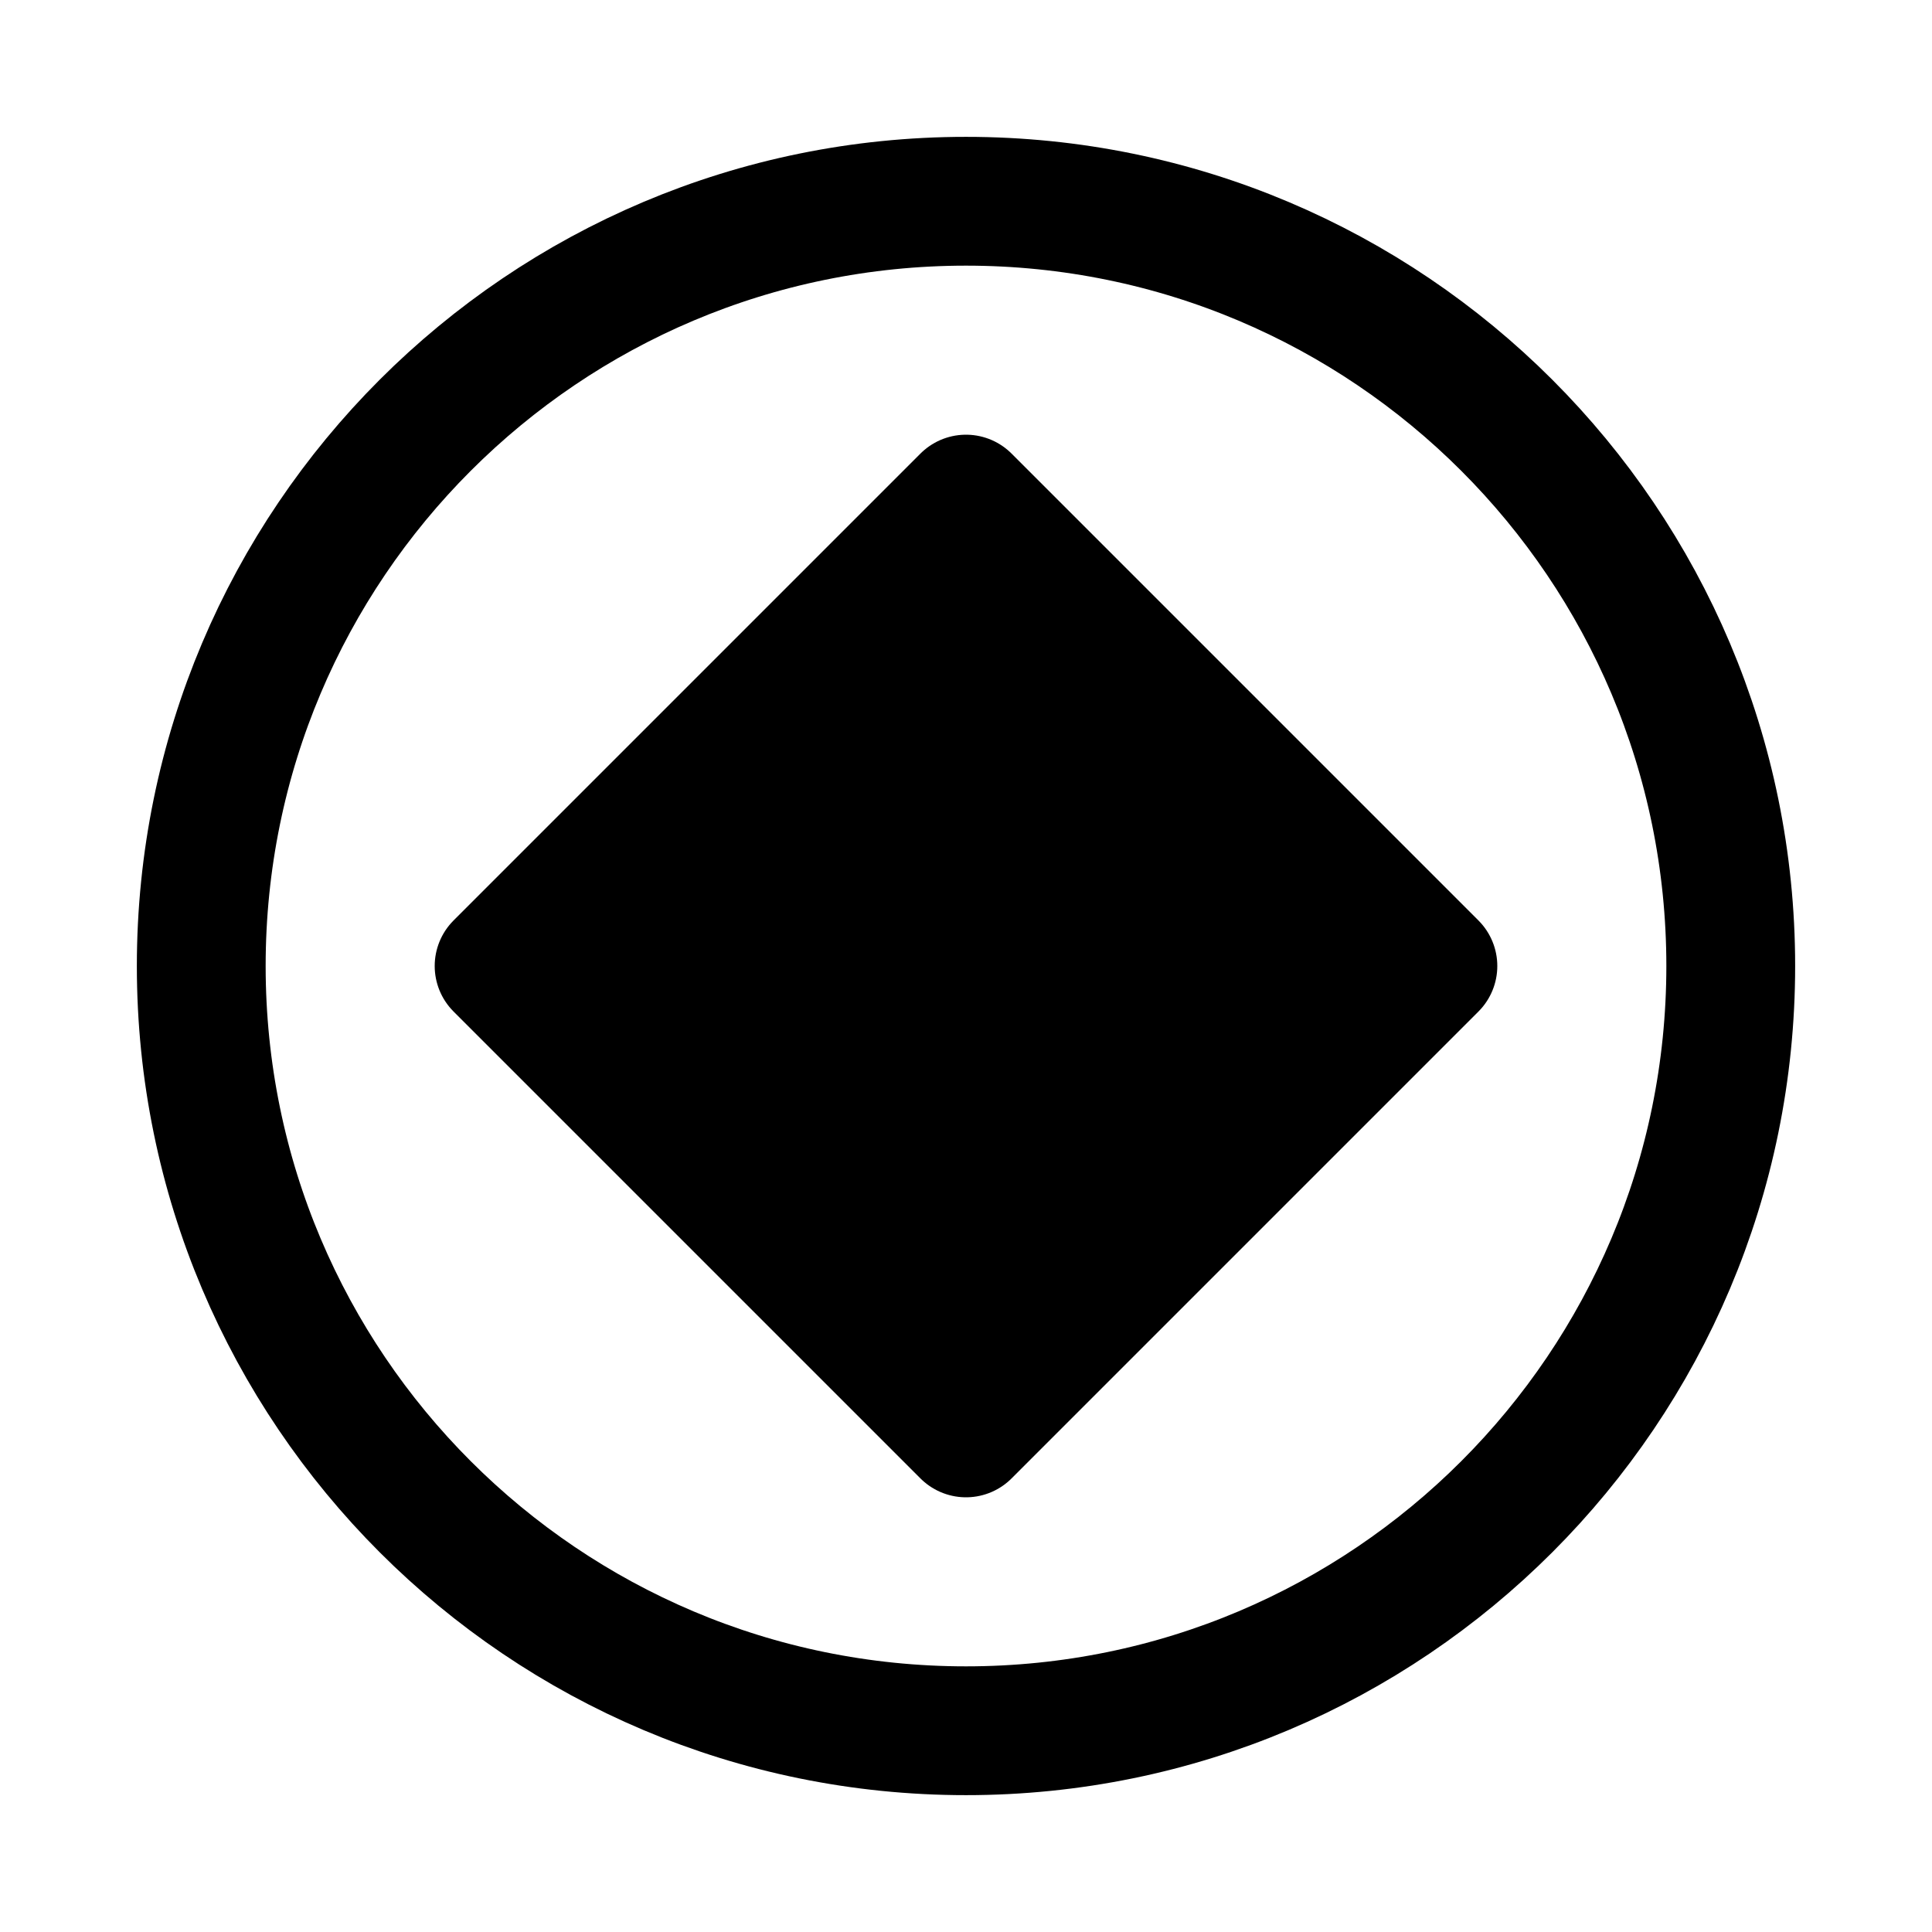
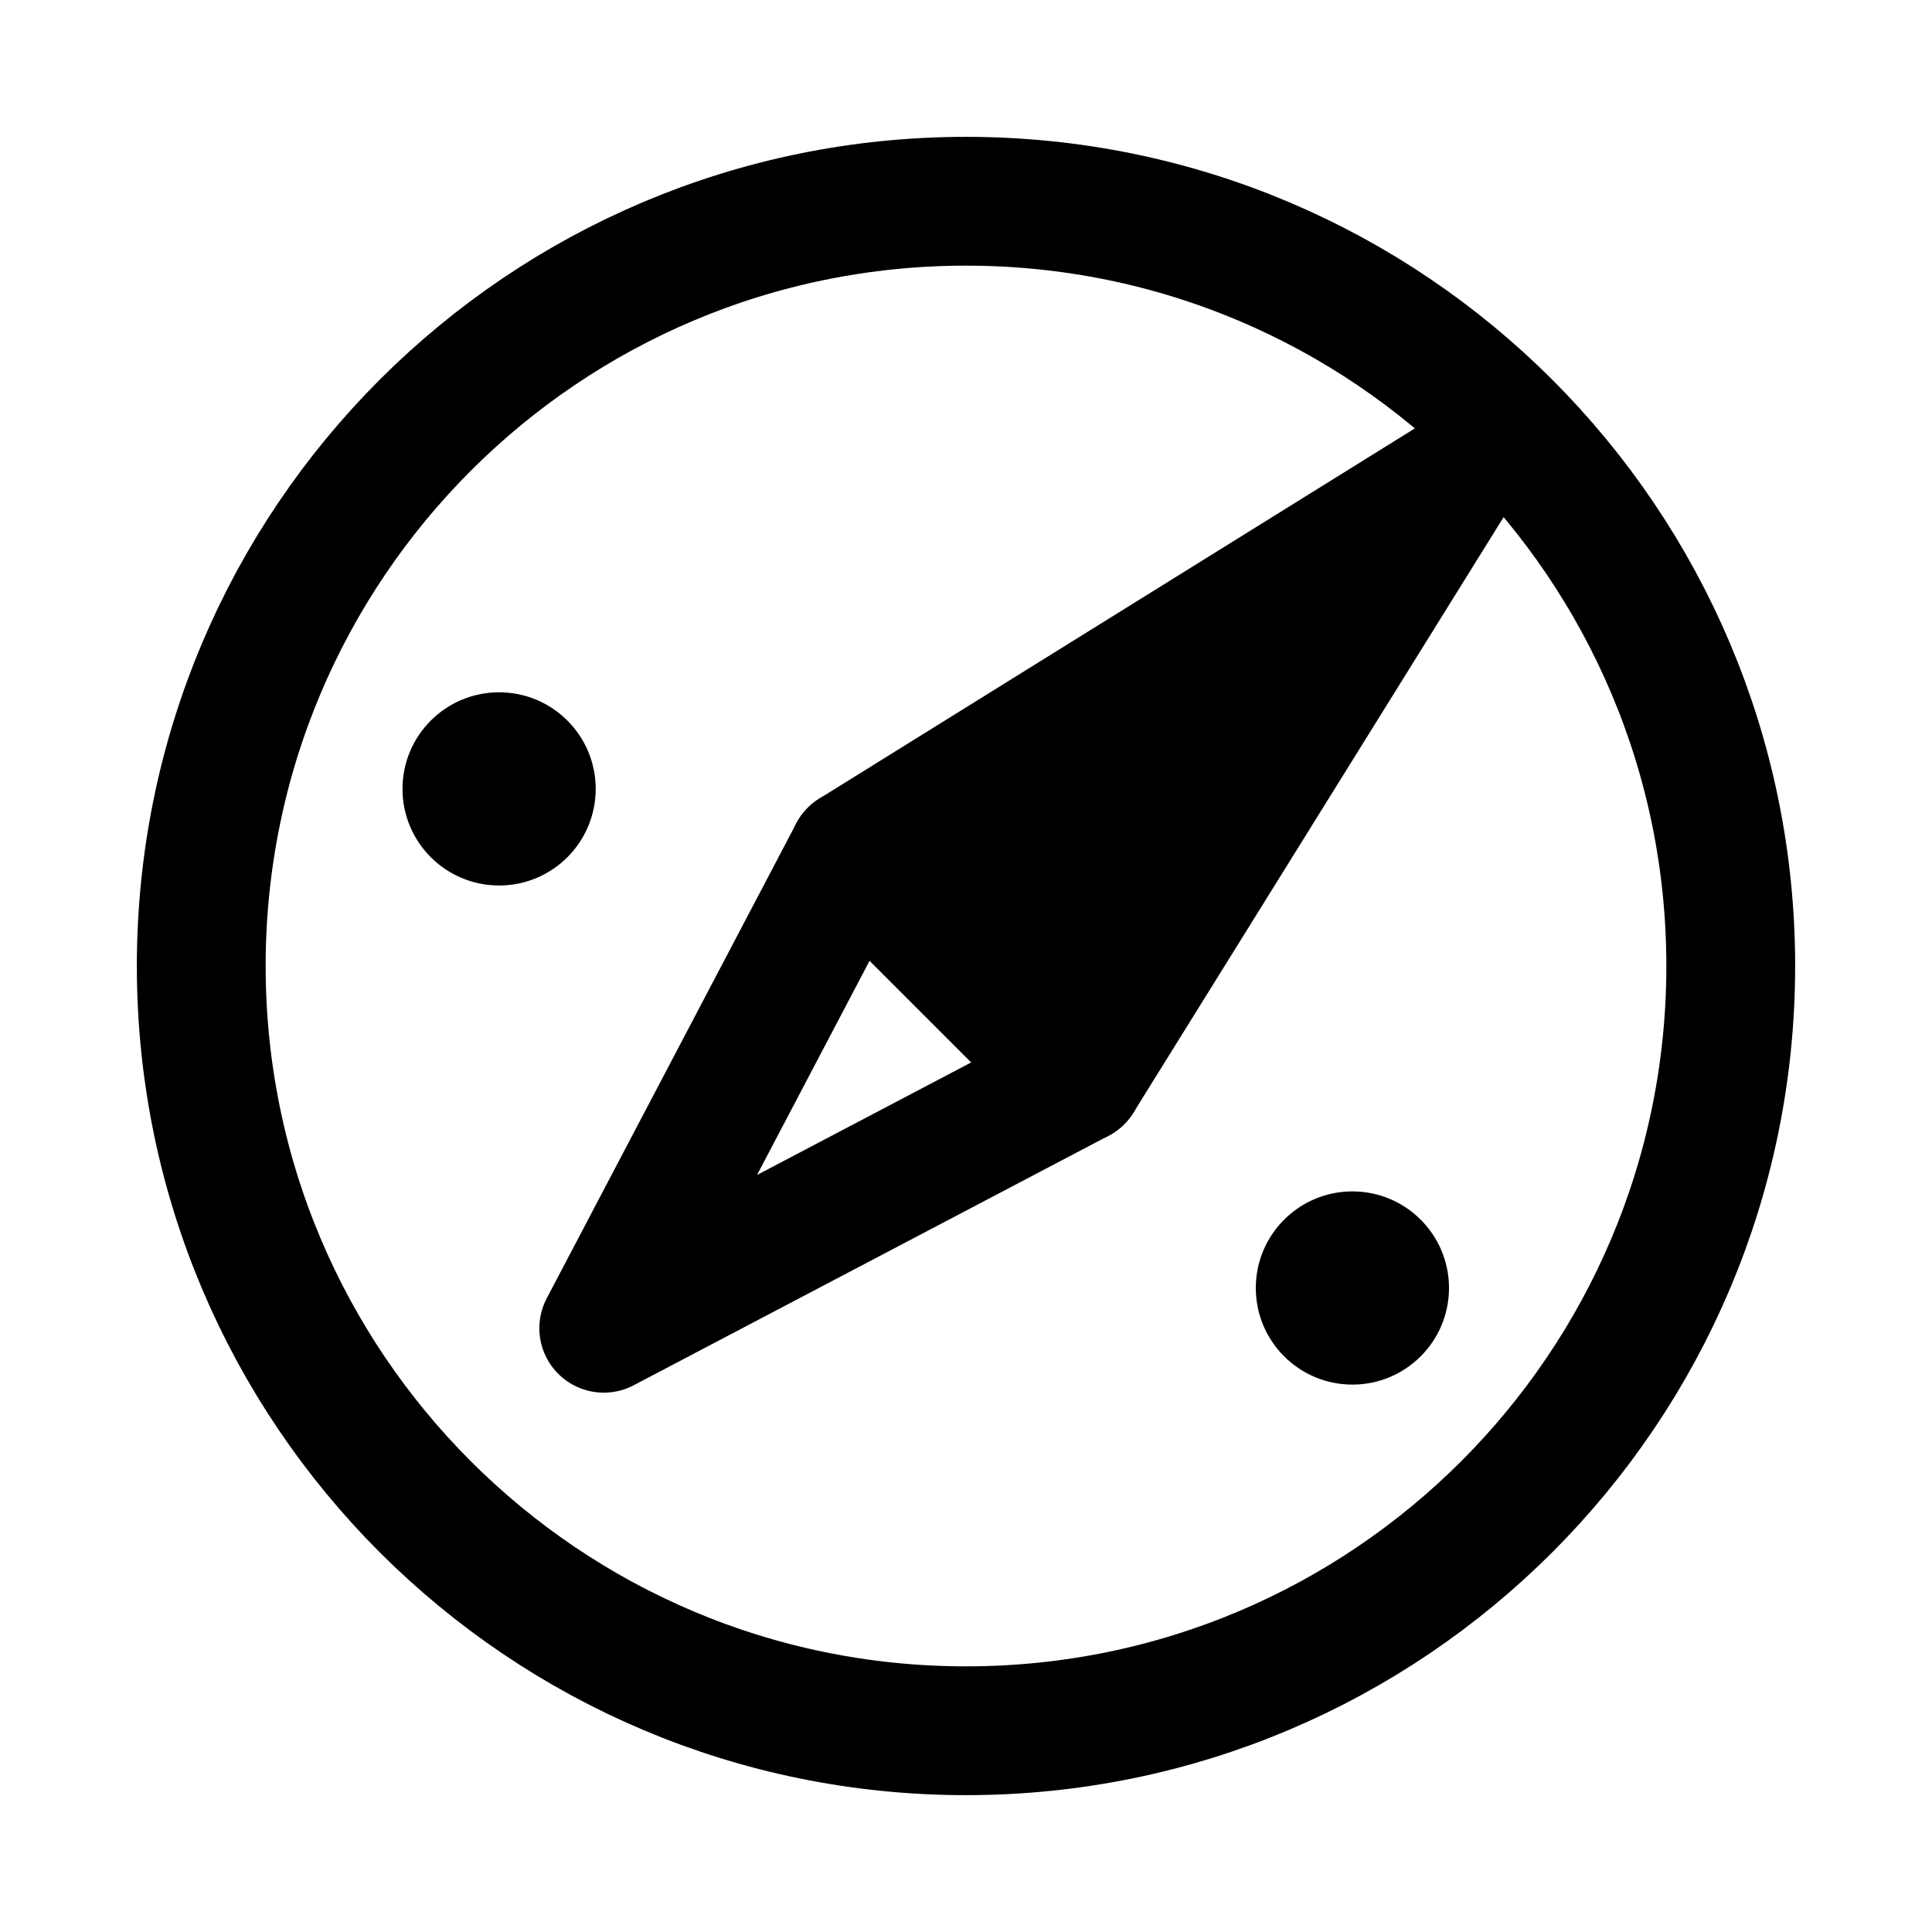
<svg xmlns="http://www.w3.org/2000/svg" width="24" height="24" viewBox="0 0 24 24" fill="none" stroke="currentColor" stroke-width="1.6" stroke-linejoin="round">
  <circle cx="12" cy="12" r="9.5" />
-   <path d="M12 6.2 17.8 12 12 17.8 6.2 12z" fill="currentColor" />
+   <path d="M18 6l-4.6 7.4L10.6 10.6z" fill="currentColor" />
+   <path d="M7.5 16.5l3.1-5.9 2.8 2.8z" />
+   <circle cx="6.2" cy="9.8" r="1.2" fill="currentColor" stroke="none" />
+   <circle cx="16.8" cy="16" r="1.2" fill="currentColor" stroke="none" />
</svg>
